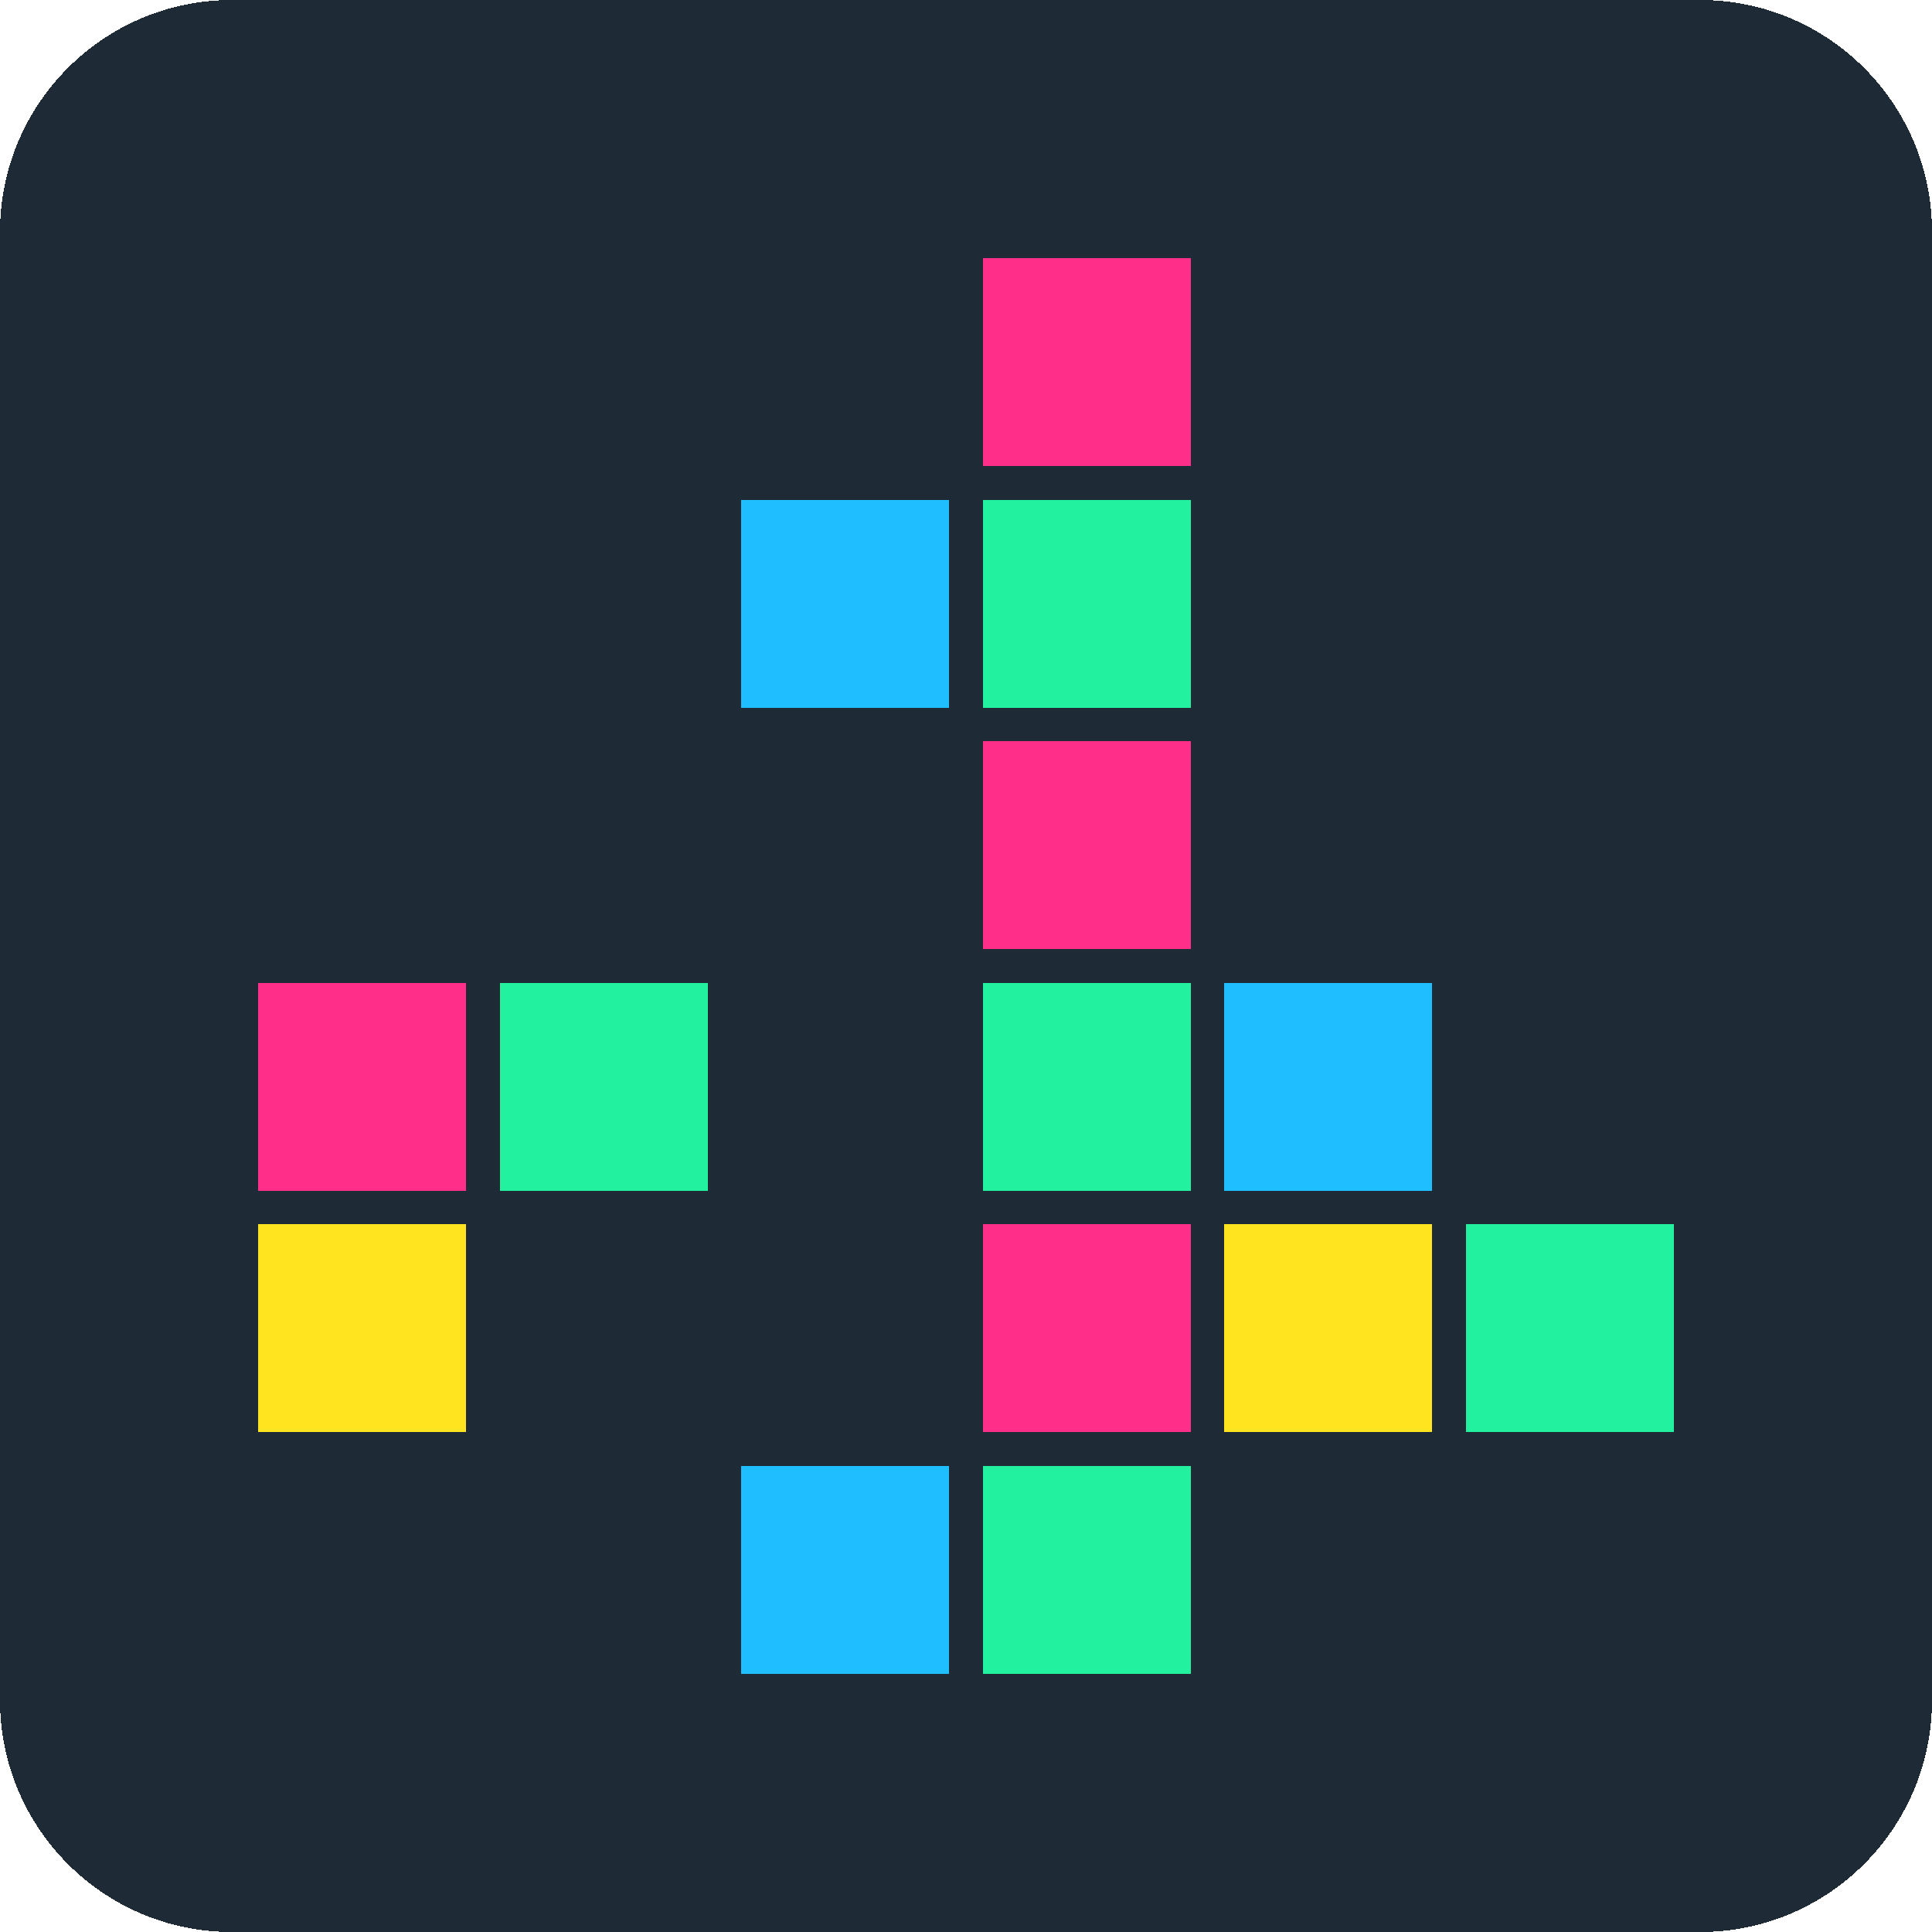
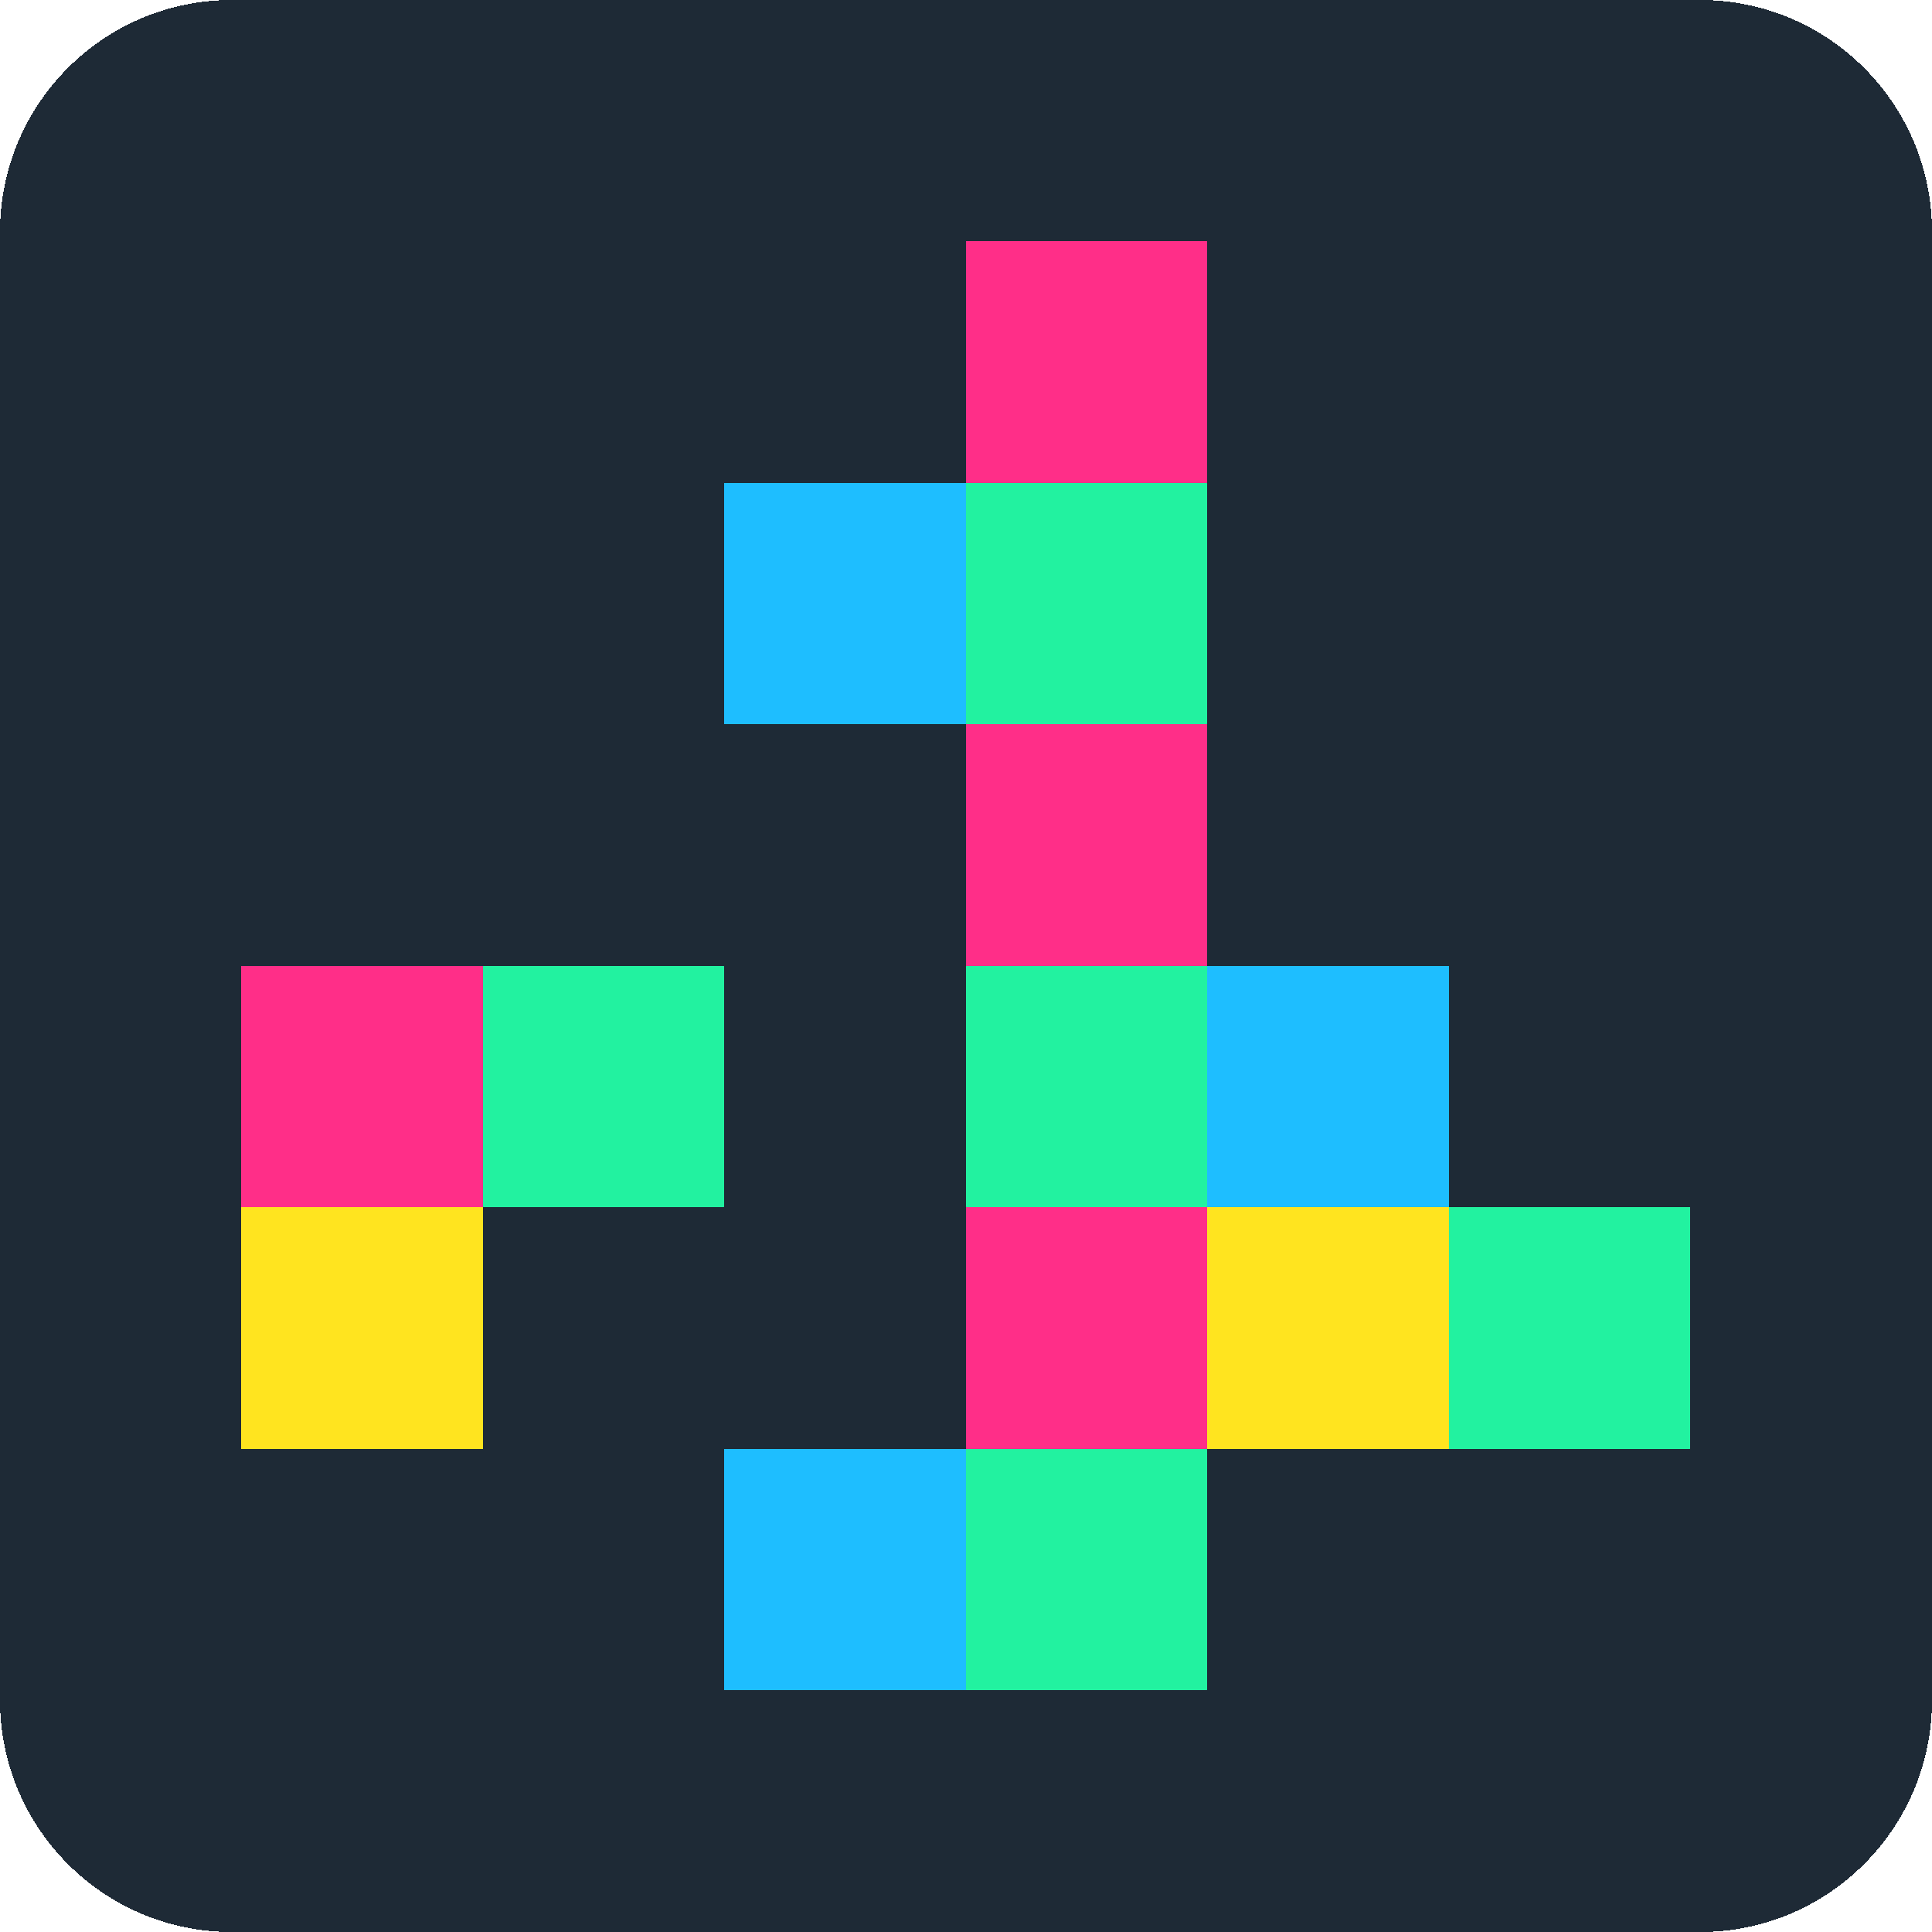
<svg xmlns="http://www.w3.org/2000/svg" viewBox="0 0 8 8" shape-rendering="crispEdges" role="img" aria-label="TFGON mark: I7 colour shuffle 12 (seed 12)">
  <rect width="8" height="8" rx="0.96" fill="#1E2A36" />
-   <rect x="4.07" y="1.07" width="0.86" height="0.86" fill="#FF2E88" />
-   <rect x="3.07" y="2.07" width="0.86" height="0.86" fill="#1EBEFF" />
-   <rect x="4.07" y="2.07" width="0.86" height="0.86" fill="#22F2A0" />
-   <rect x="4.07" y="3.07" width="0.86" height="0.86" fill="#FF2E88" />
-   <rect x="1.07" y="4.07" width="0.86" height="0.86" fill="#FF2E88" />
-   <rect x="2.07" y="4.07" width="0.86" height="0.86" fill="#22F2A0" />
-   <rect x="4.07" y="4.07" width="0.86" height="0.86" fill="#22F2A0" />
-   <rect x="5.07" y="4.07" width="0.86" height="0.86" fill="#1EBEFF" />
-   <rect x="1.07" y="5.07" width="0.86" height="0.86" fill="#FFE41F" />
-   <rect x="4.07" y="5.07" width="0.86" height="0.86" fill="#FF2E88" />
-   <rect x="5.07" y="5.07" width="0.86" height="0.86" fill="#FFE41F" />
-   <rect x="6.07" y="5.07" width="0.86" height="0.86" fill="#22F2A0" />
-   <rect x="3.07" y="6.07" width="0.86" height="0.86" fill="#1EBEFF" />
-   <rect x="4.07" y="6.07" width="0.86" height="0.86" fill="#22F2A0" />
+   <rect x="4" y="1" width="1" height="1" fill="#FF2E88" />
+   <rect x="3" y="2" width="1" height="1" fill="#1EBEFF" />
+   <rect x="4" y="2" width="1" height="1" fill="#22F2A0" />
+   <rect x="4" y="3" width="1" height="1" fill="#FF2E88" />
+   <rect x="1" y="4" width="1" height="1" fill="#FF2E88" />
+   <rect x="2" y="4" width="1" height="1" fill="#22F2A0" />
+   <rect x="4" y="4" width="1" height="1" fill="#22F2A0" />
+   <rect x="5" y="4" width="1" height="1" fill="#1EBEFF" />
+   <rect x="1" y="5" width="1" height="1" fill="#FFE41F" />
+   <rect x="4" y="5" width="1" height="1" fill="#FF2E88" />
+   <rect x="5" y="5" width="1" height="1" fill="#FFE41F" />
+   <rect x="6" y="5" width="1" height="1" fill="#22F2A0" />
+   <rect x="3" y="6" width="1" height="1" fill="#1EBEFF" />
+   <rect x="4" y="6" width="1" height="1" fill="#22F2A0" />
</svg>
